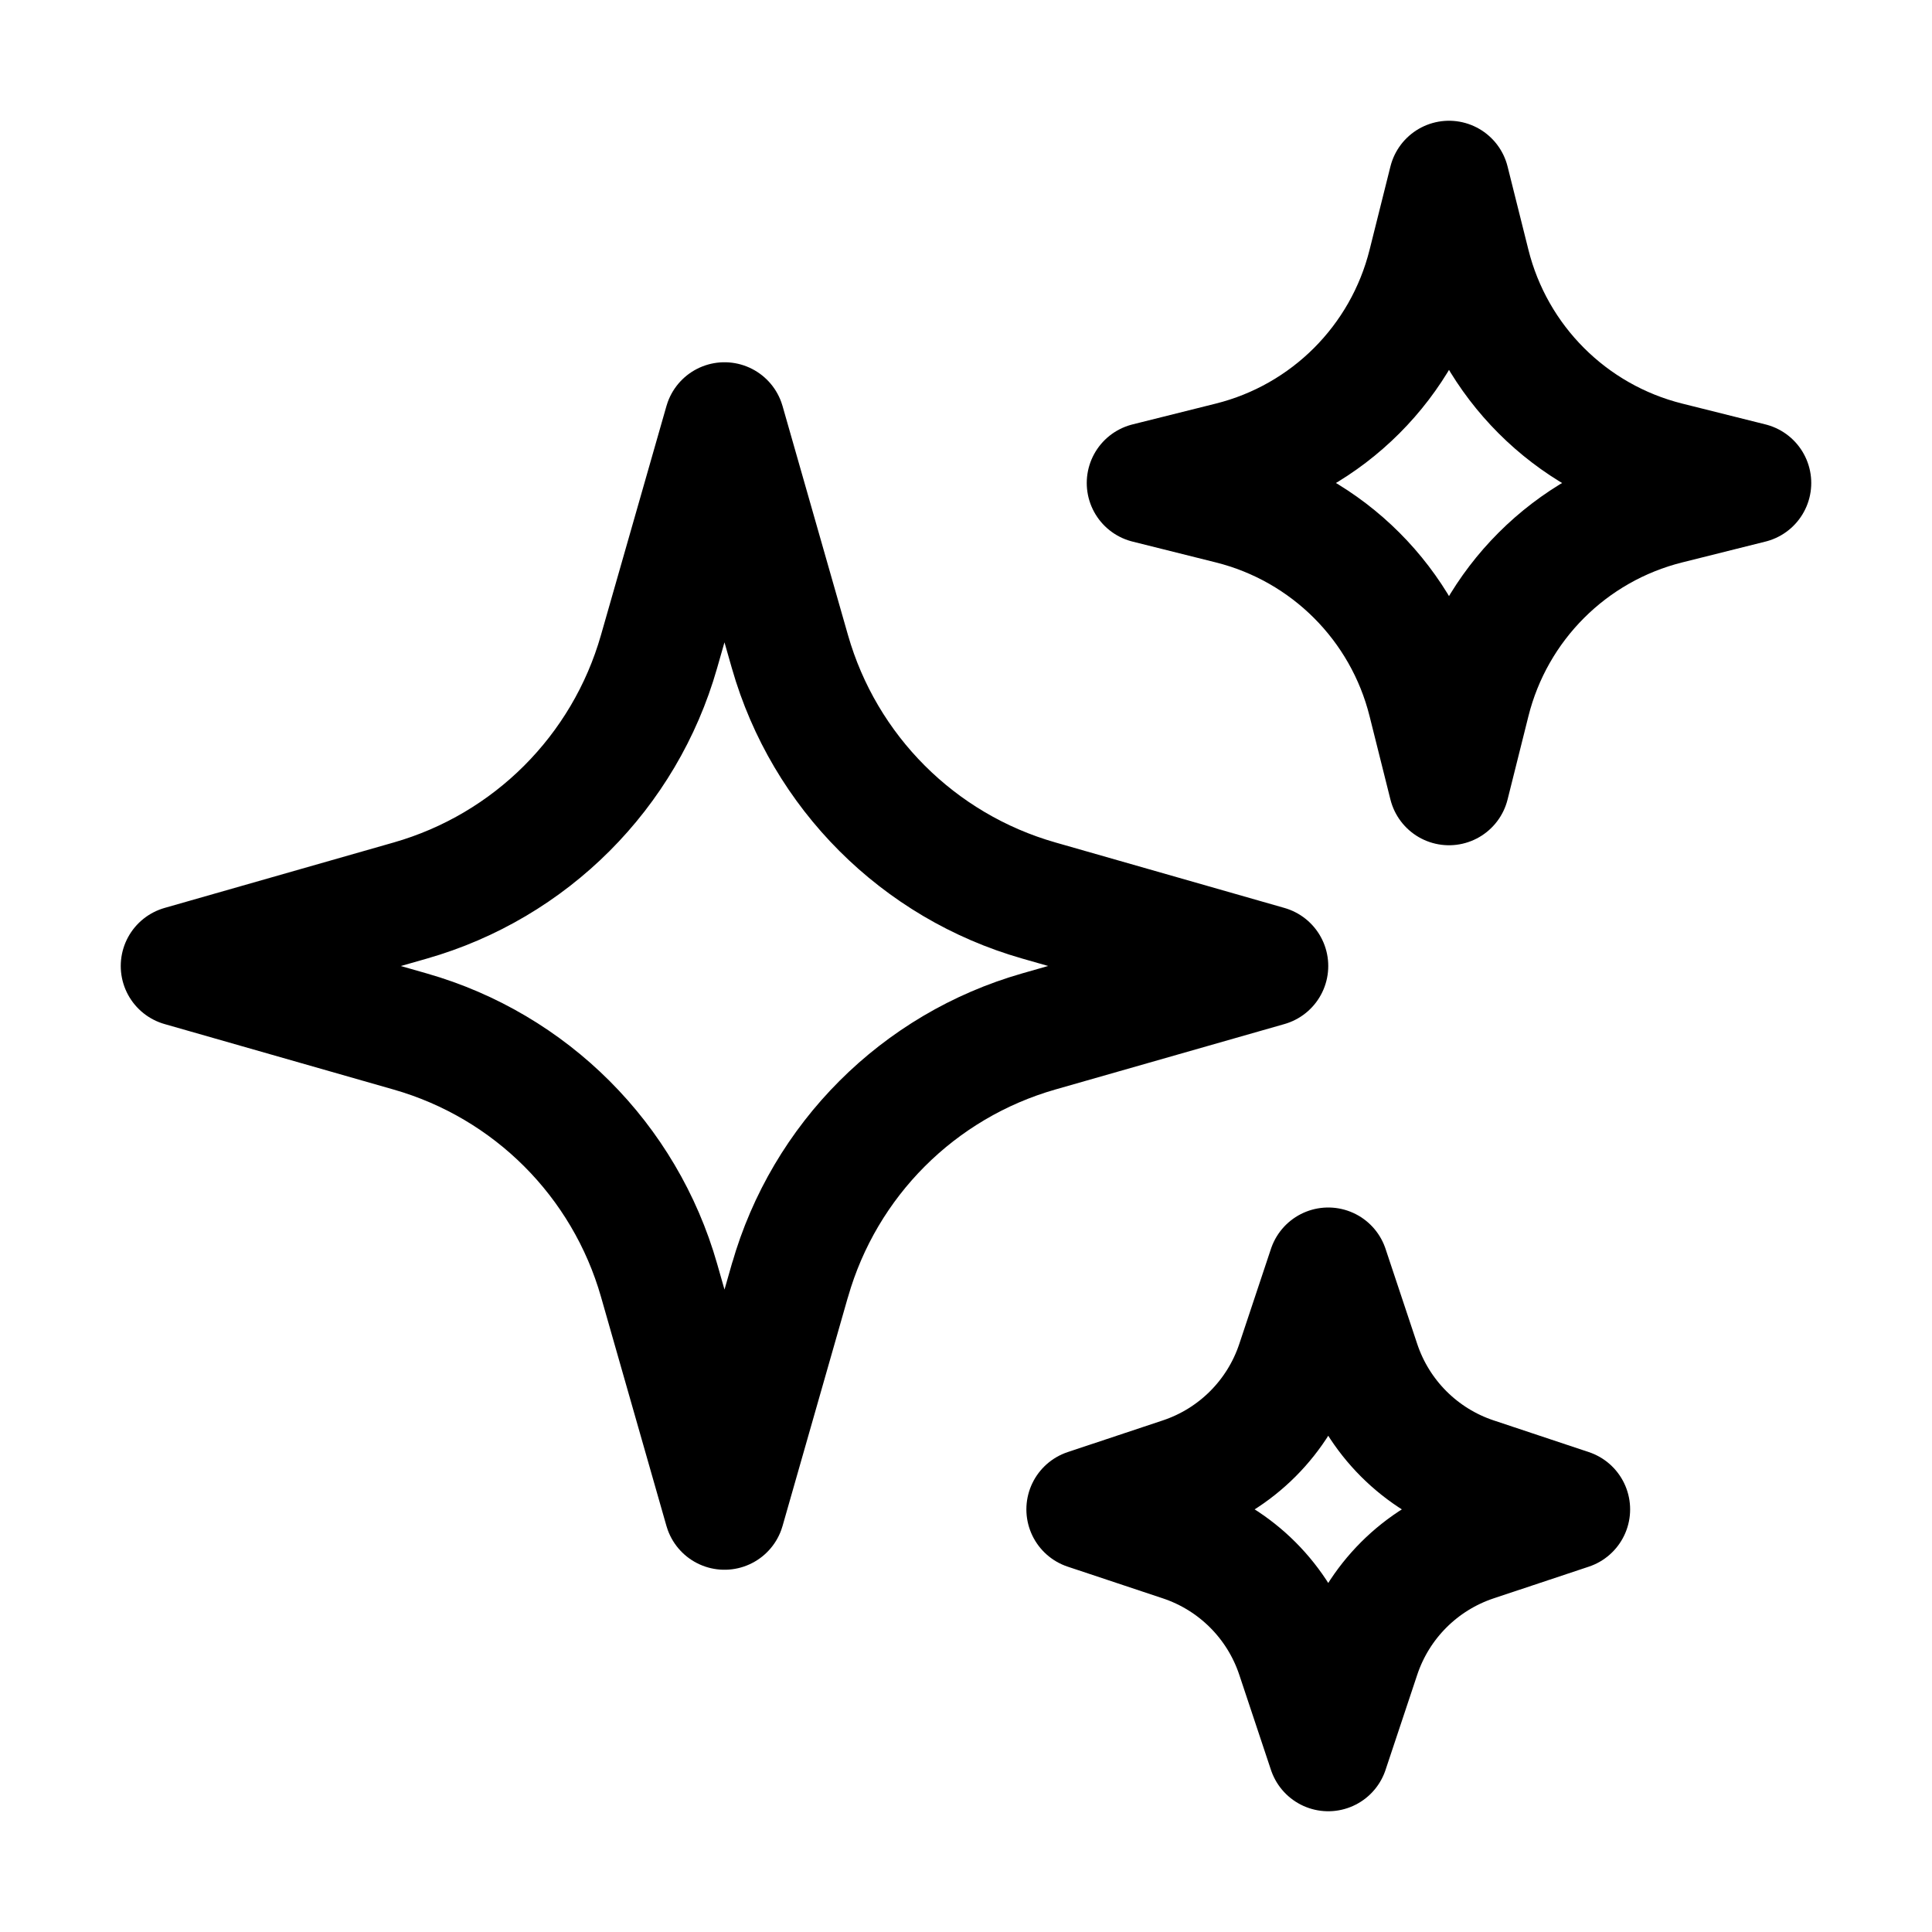
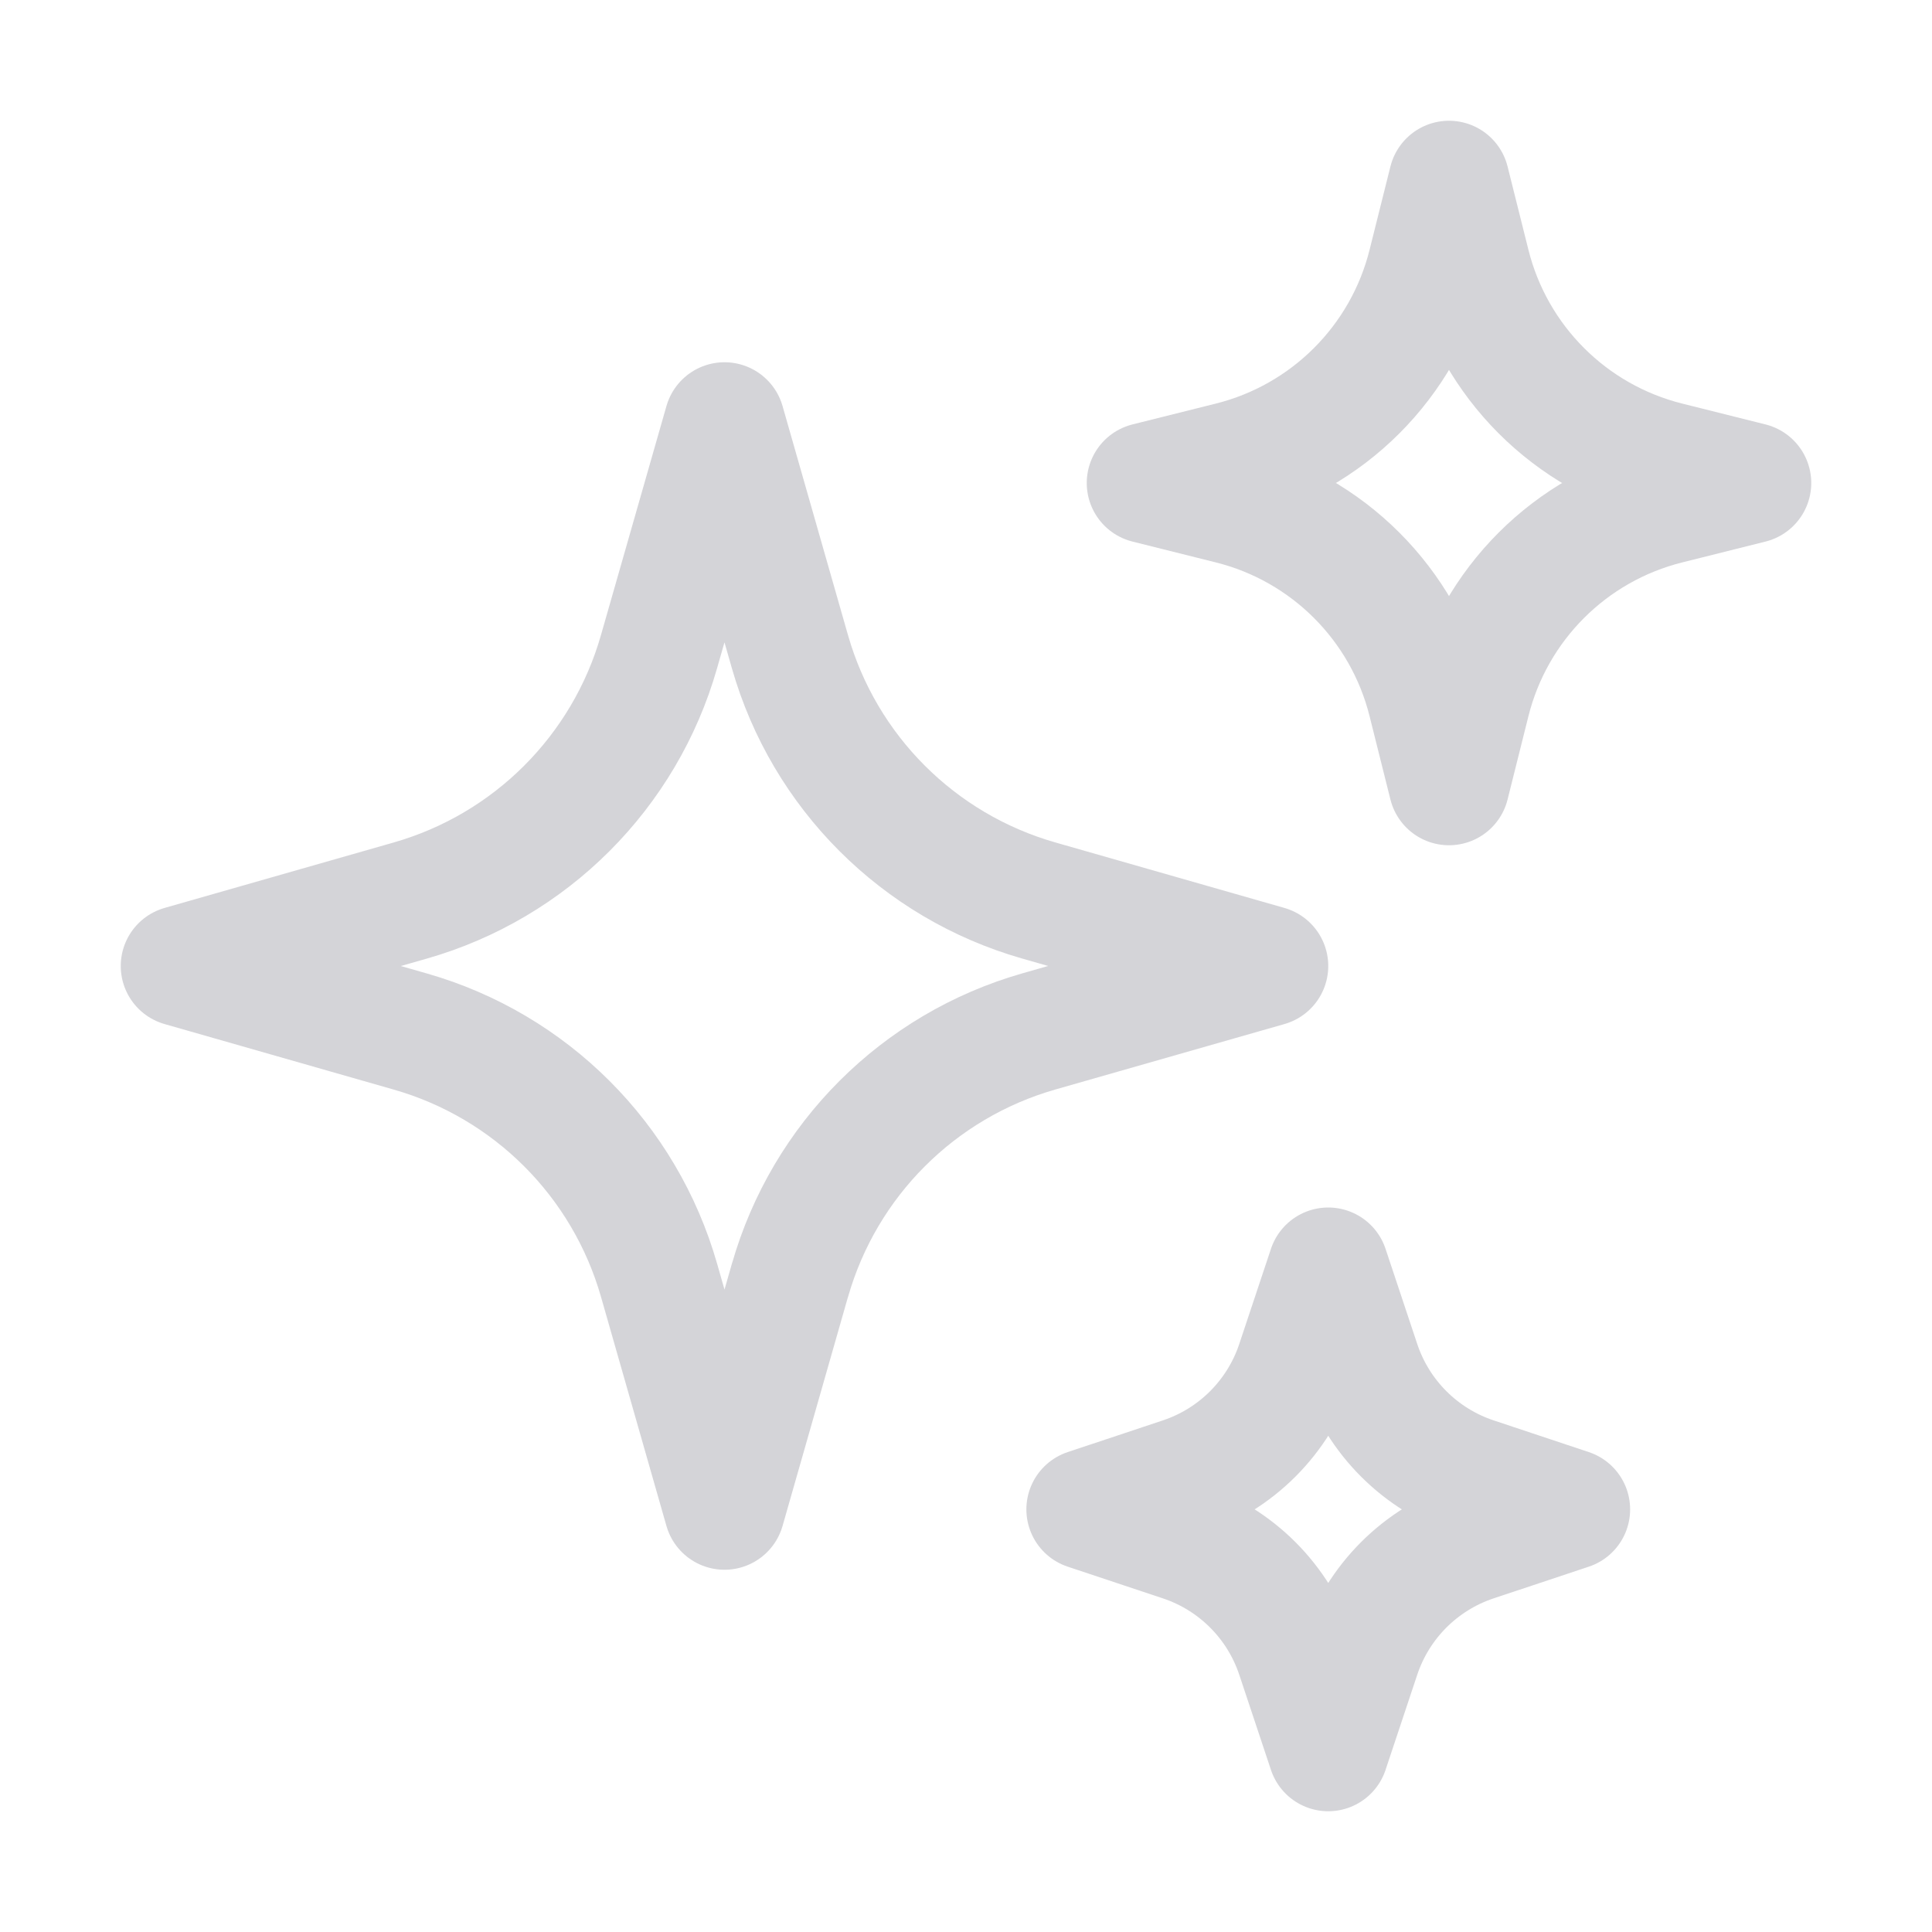
- <svg xmlns="http://www.w3.org/2000/svg" fill="none" viewBox="0 0 24 24" stroke-width="1.5" stroke="currentColor" class="size-6">
+ <svg xmlns="http://www.w3.org/2000/svg" fill="none" viewBox="0 0 24 24" stroke-width="1.5" stroke="#D4D4D8" class="size-6">
  <path stroke-linecap="round" stroke-linejoin="round" d="M9.813 15.904 9 18.75l-.813-2.846a4.5 4.5 0 0 0-3.09-3.09L2.25 12l2.846-.813a4.5 4.5 0 0 0 3.09-3.09L9 5.25l.813 2.846a4.5 4.5 0 0 0 3.09 3.09L15.75 12l-2.846.813a4.5 4.5 0 0 0-3.09 3.09ZM18.259 8.715 18 9.75l-.259-1.035a3.375 3.375 0 0 0-2.455-2.456L14.25 6l1.036-.259a3.375 3.375 0 0 0 2.455-2.456L18 2.25l.259 1.035a3.375 3.375 0 0 0 2.456 2.456L21.75 6l-1.035.259a3.375 3.375 0 0 0-2.456 2.456ZM16.894 20.567 16.5 21.75l-.394-1.183a2.25 2.25 0 0 0-1.423-1.423L13.5 18.75l1.183-.394a2.25 2.25 0 0 0 1.423-1.423l.394-1.183.394 1.183a2.25 2.25 0 0 0 1.423 1.423l1.183.394-1.183.394a2.25 2.25 0 0 0-1.423 1.423Z" />
</svg>
